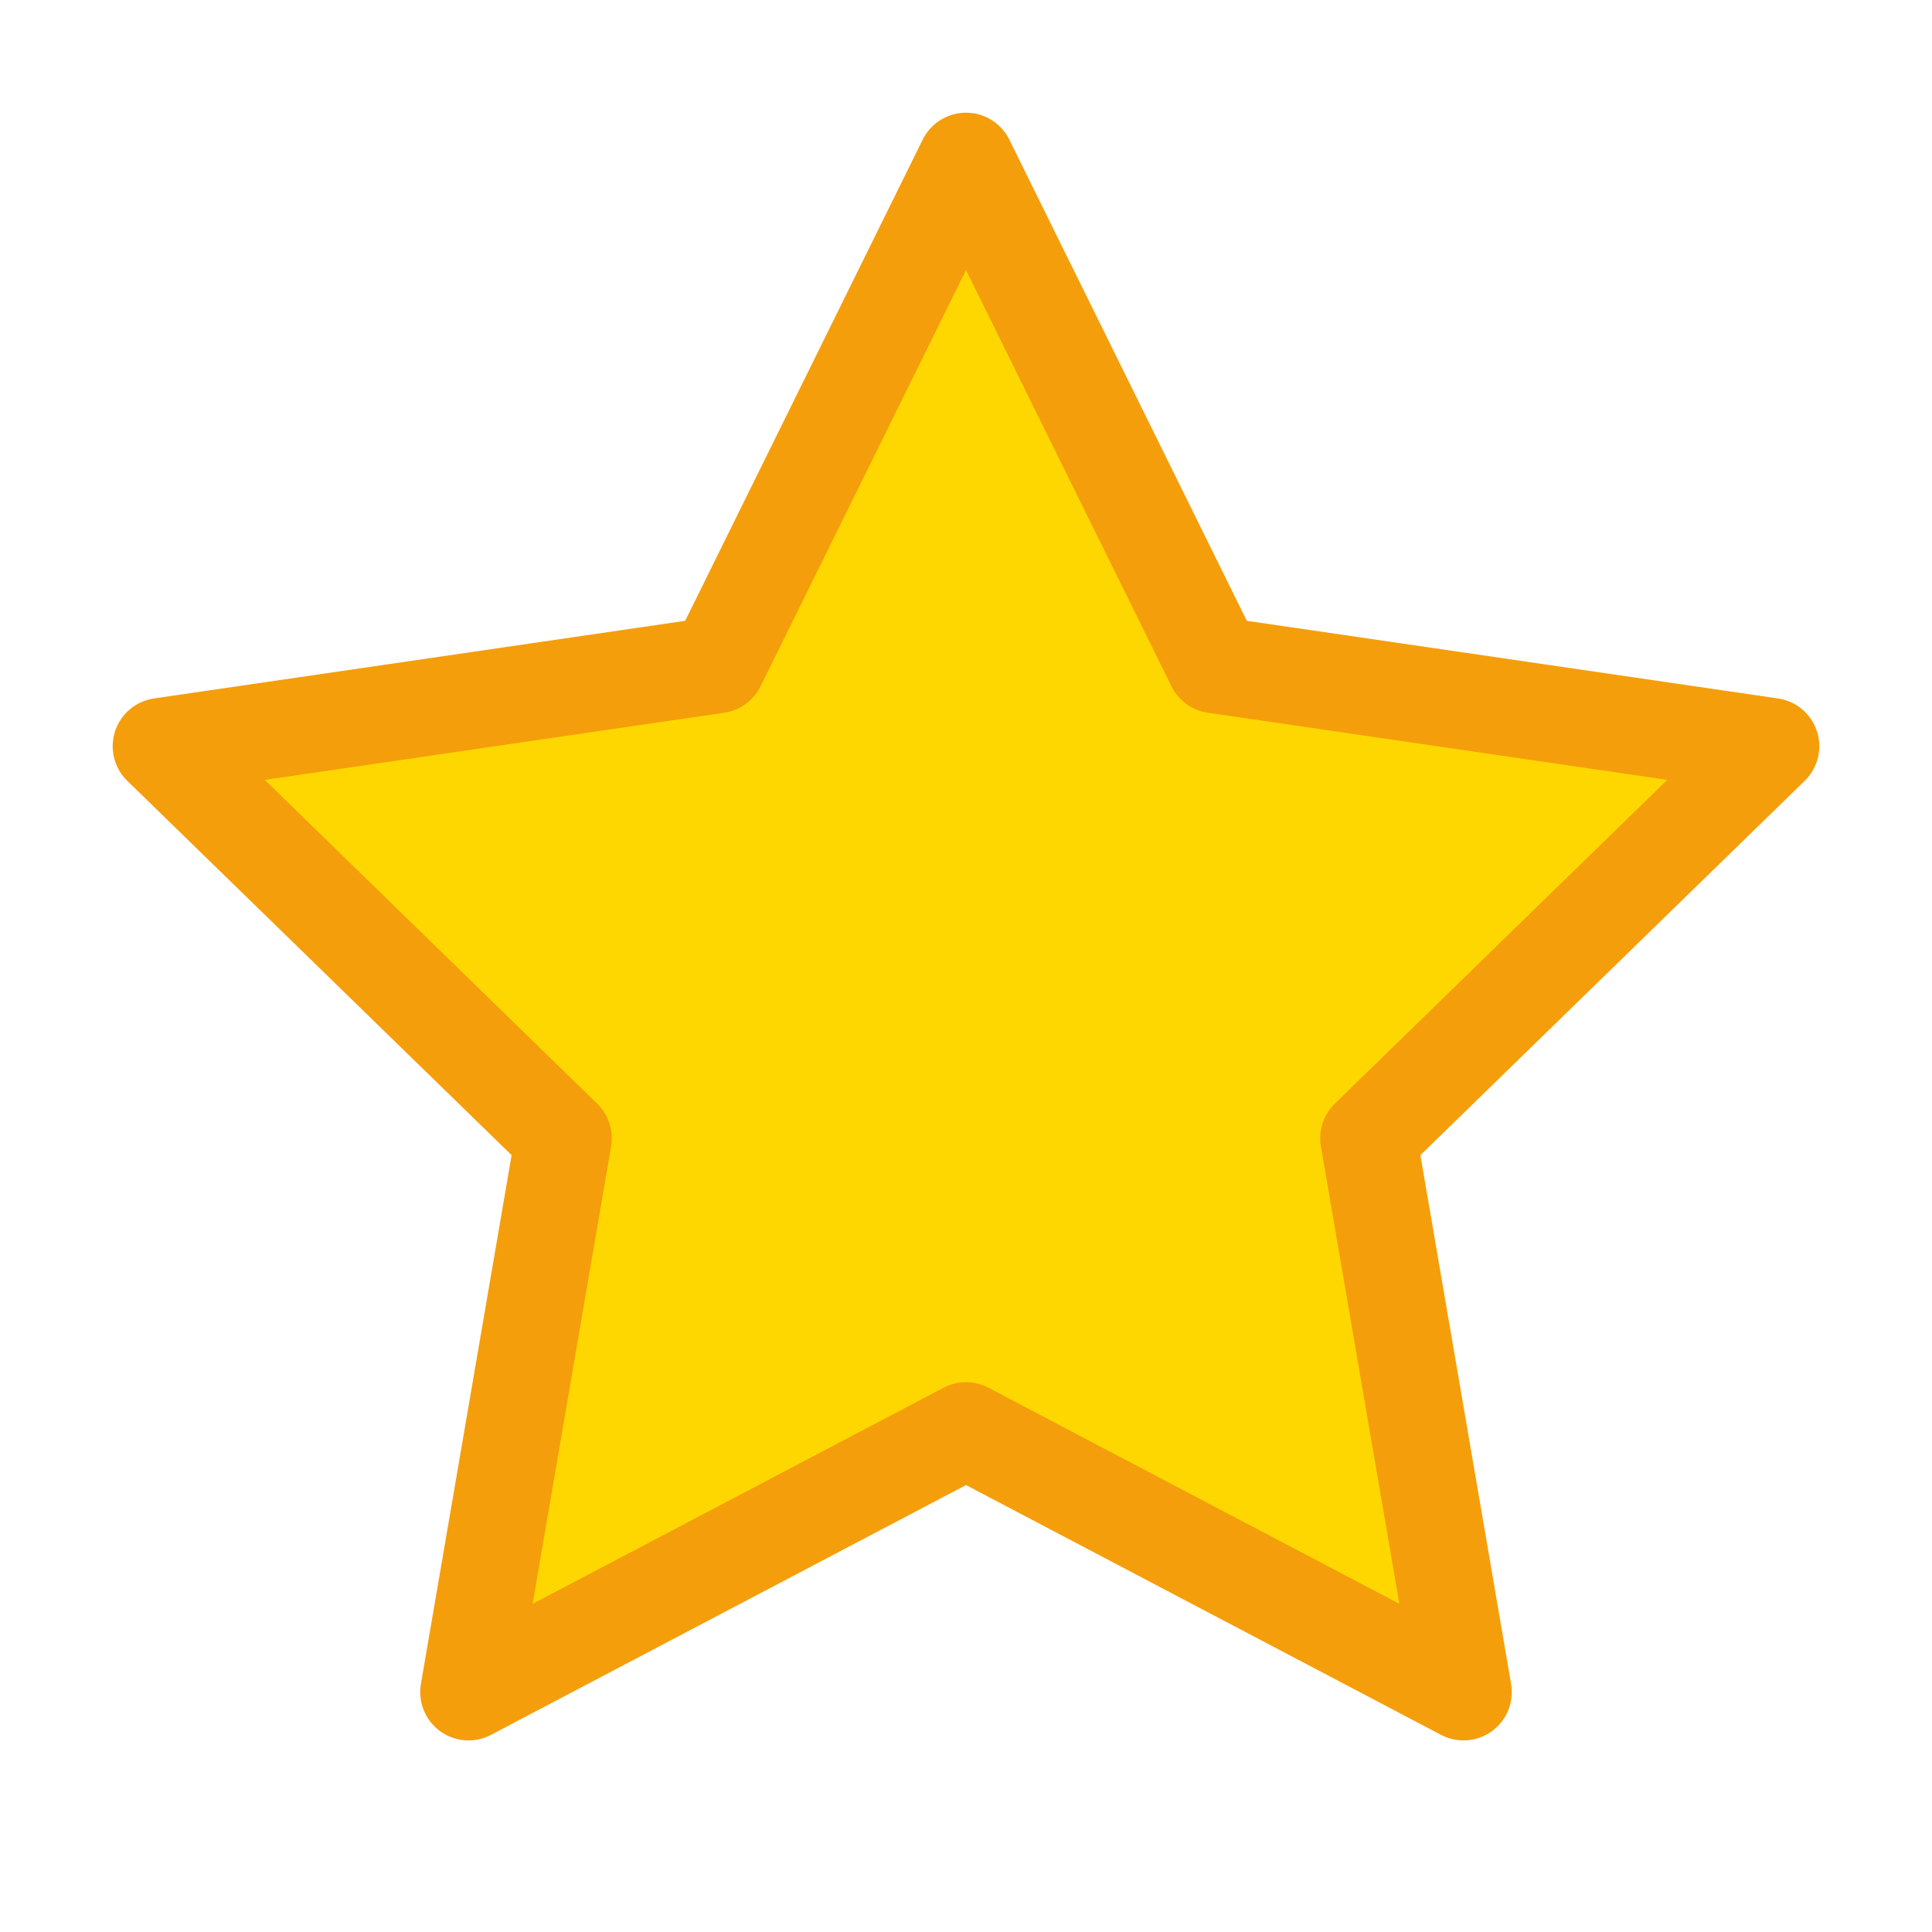
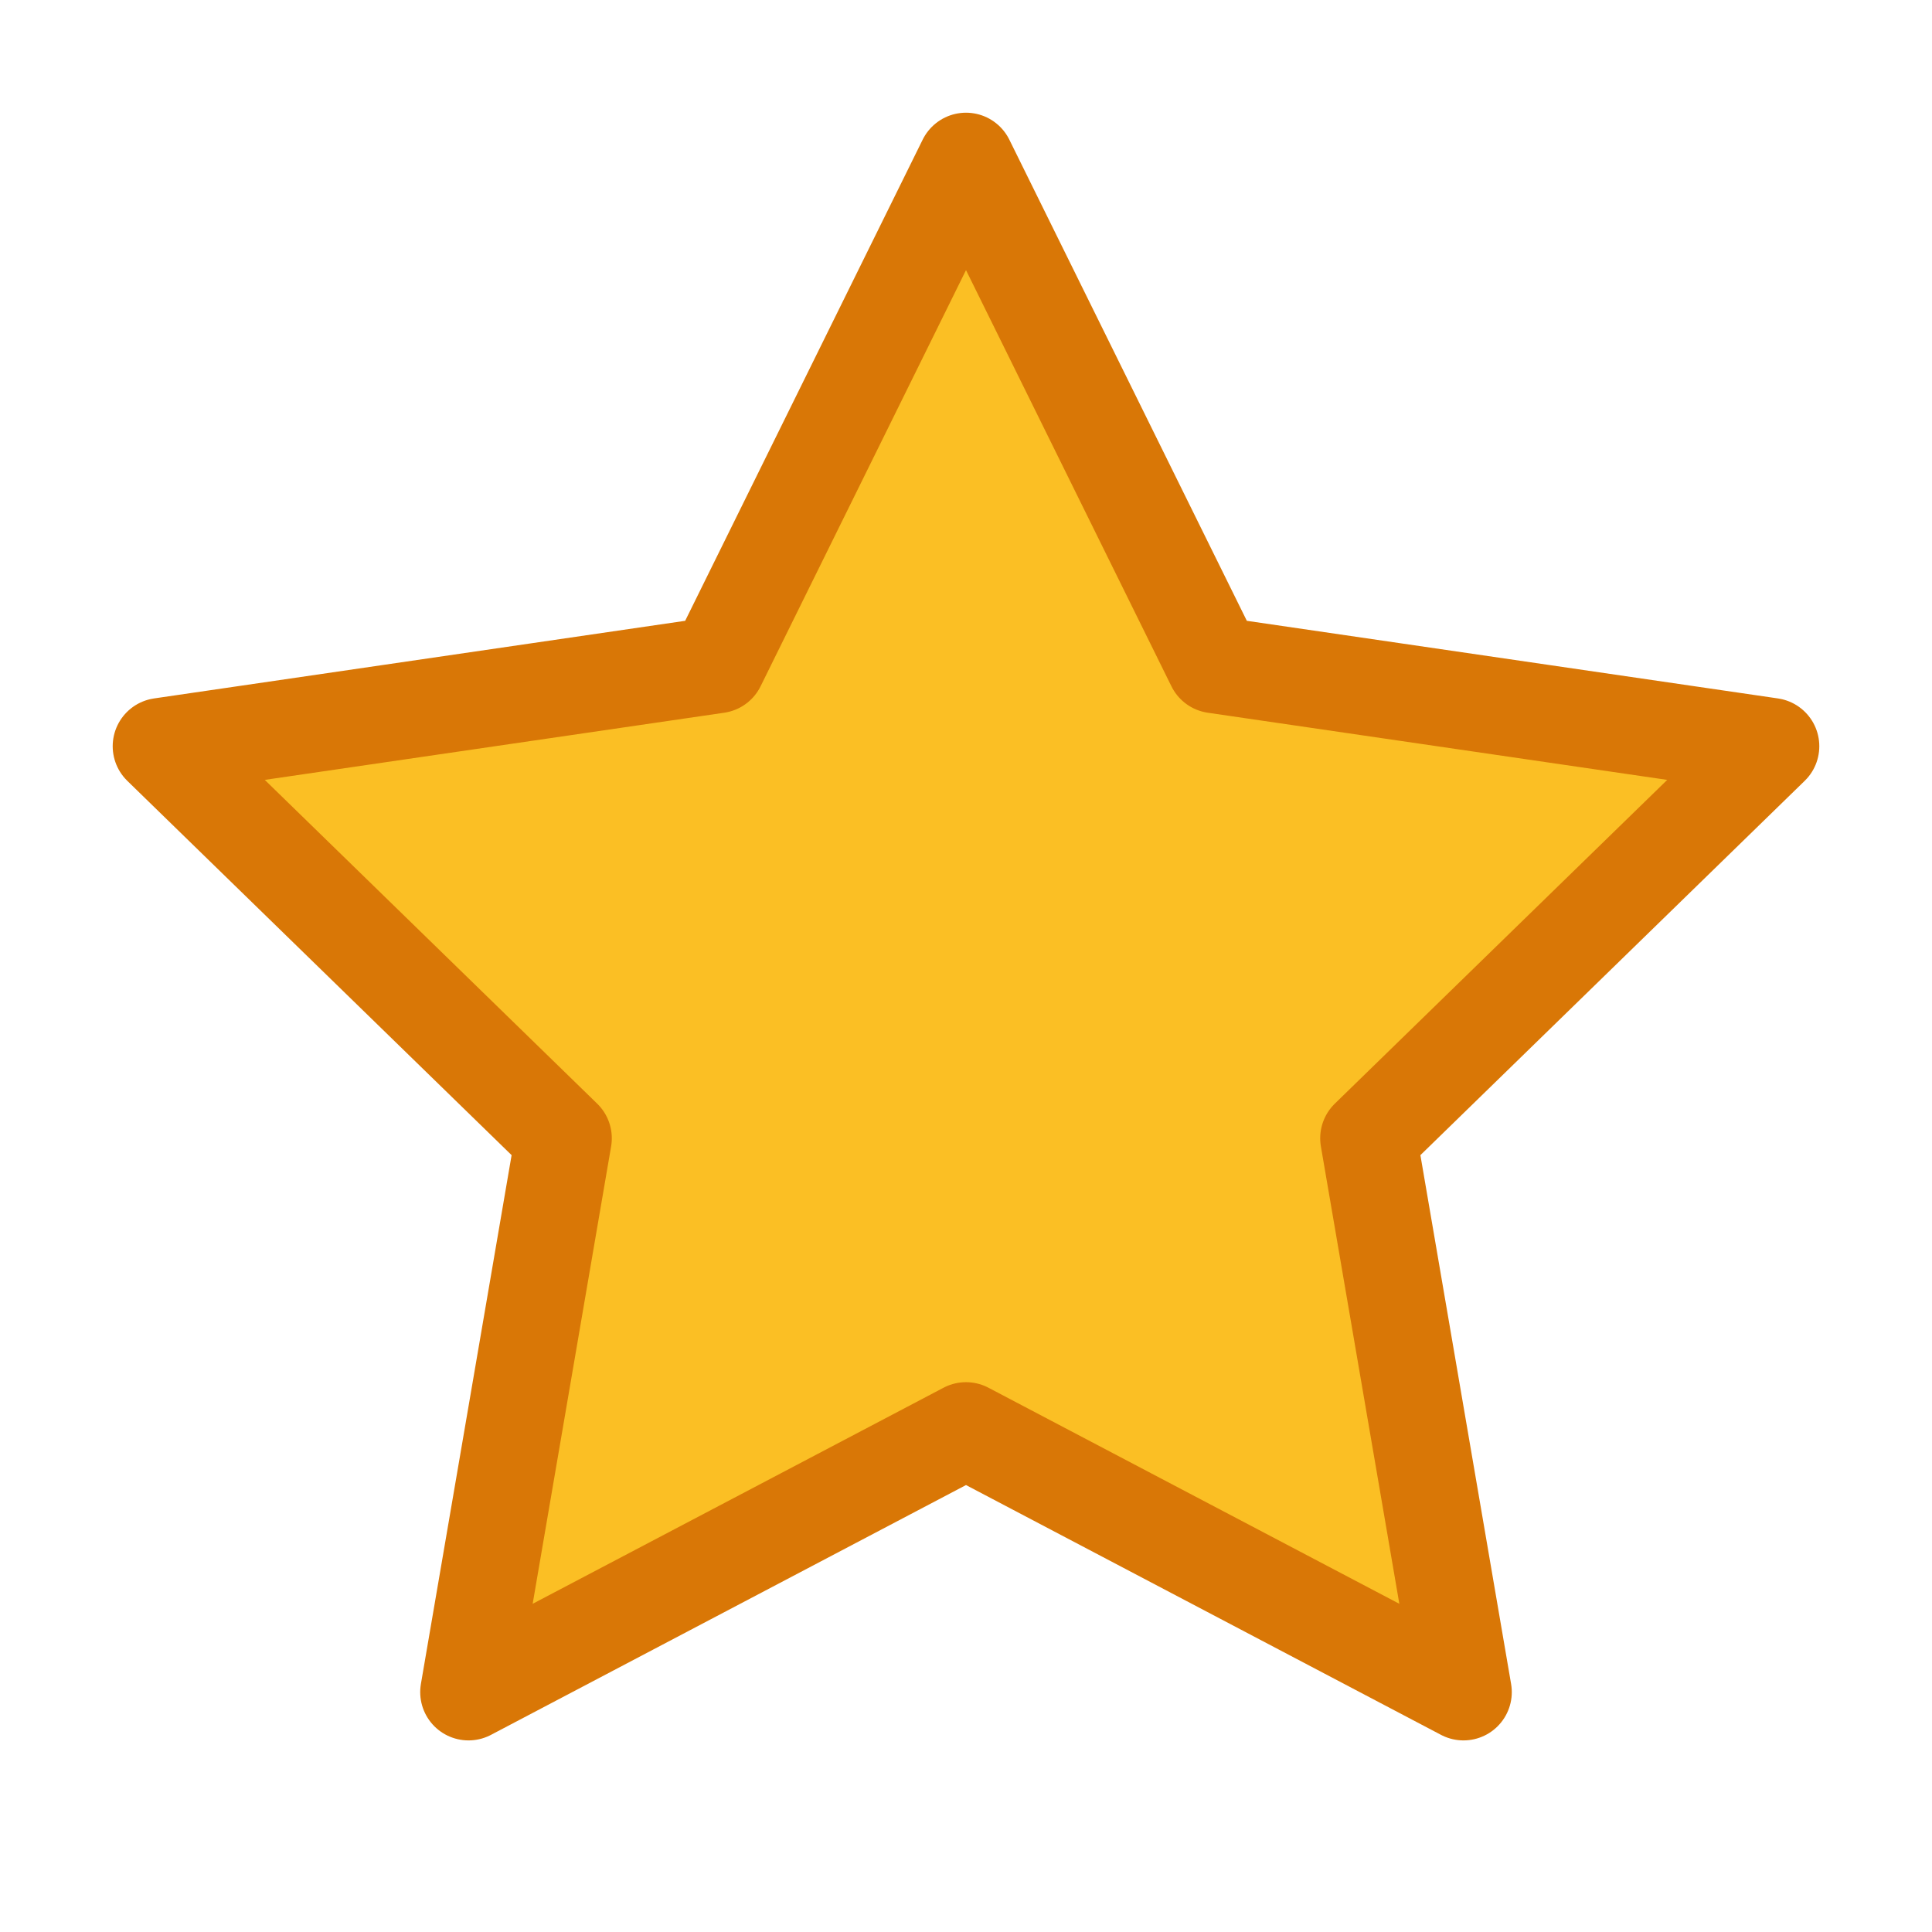
- <svg xmlns="http://www.w3.org/2000/svg" viewBox="0 0 24 24" width="24" height="24" fill="#ffd700" stroke="#f59e0b" stroke-width="1.2" stroke-linecap="round" stroke-linejoin="round">
+ <svg xmlns="http://www.w3.org/2000/svg" viewBox="0 0 24 24" width="24" height="24" fill="#fbbf24" stroke="#d97706" stroke-width="1.2" stroke-linecap="round" stroke-linejoin="round">
  <polygon points="12 2 15.09 8.26 22 9.27 17 14.14 18.18 21.02 12 17.77 5.82 21.02 7 14.14 2 9.27 8.91 8.26 12 2" />
</svg>
